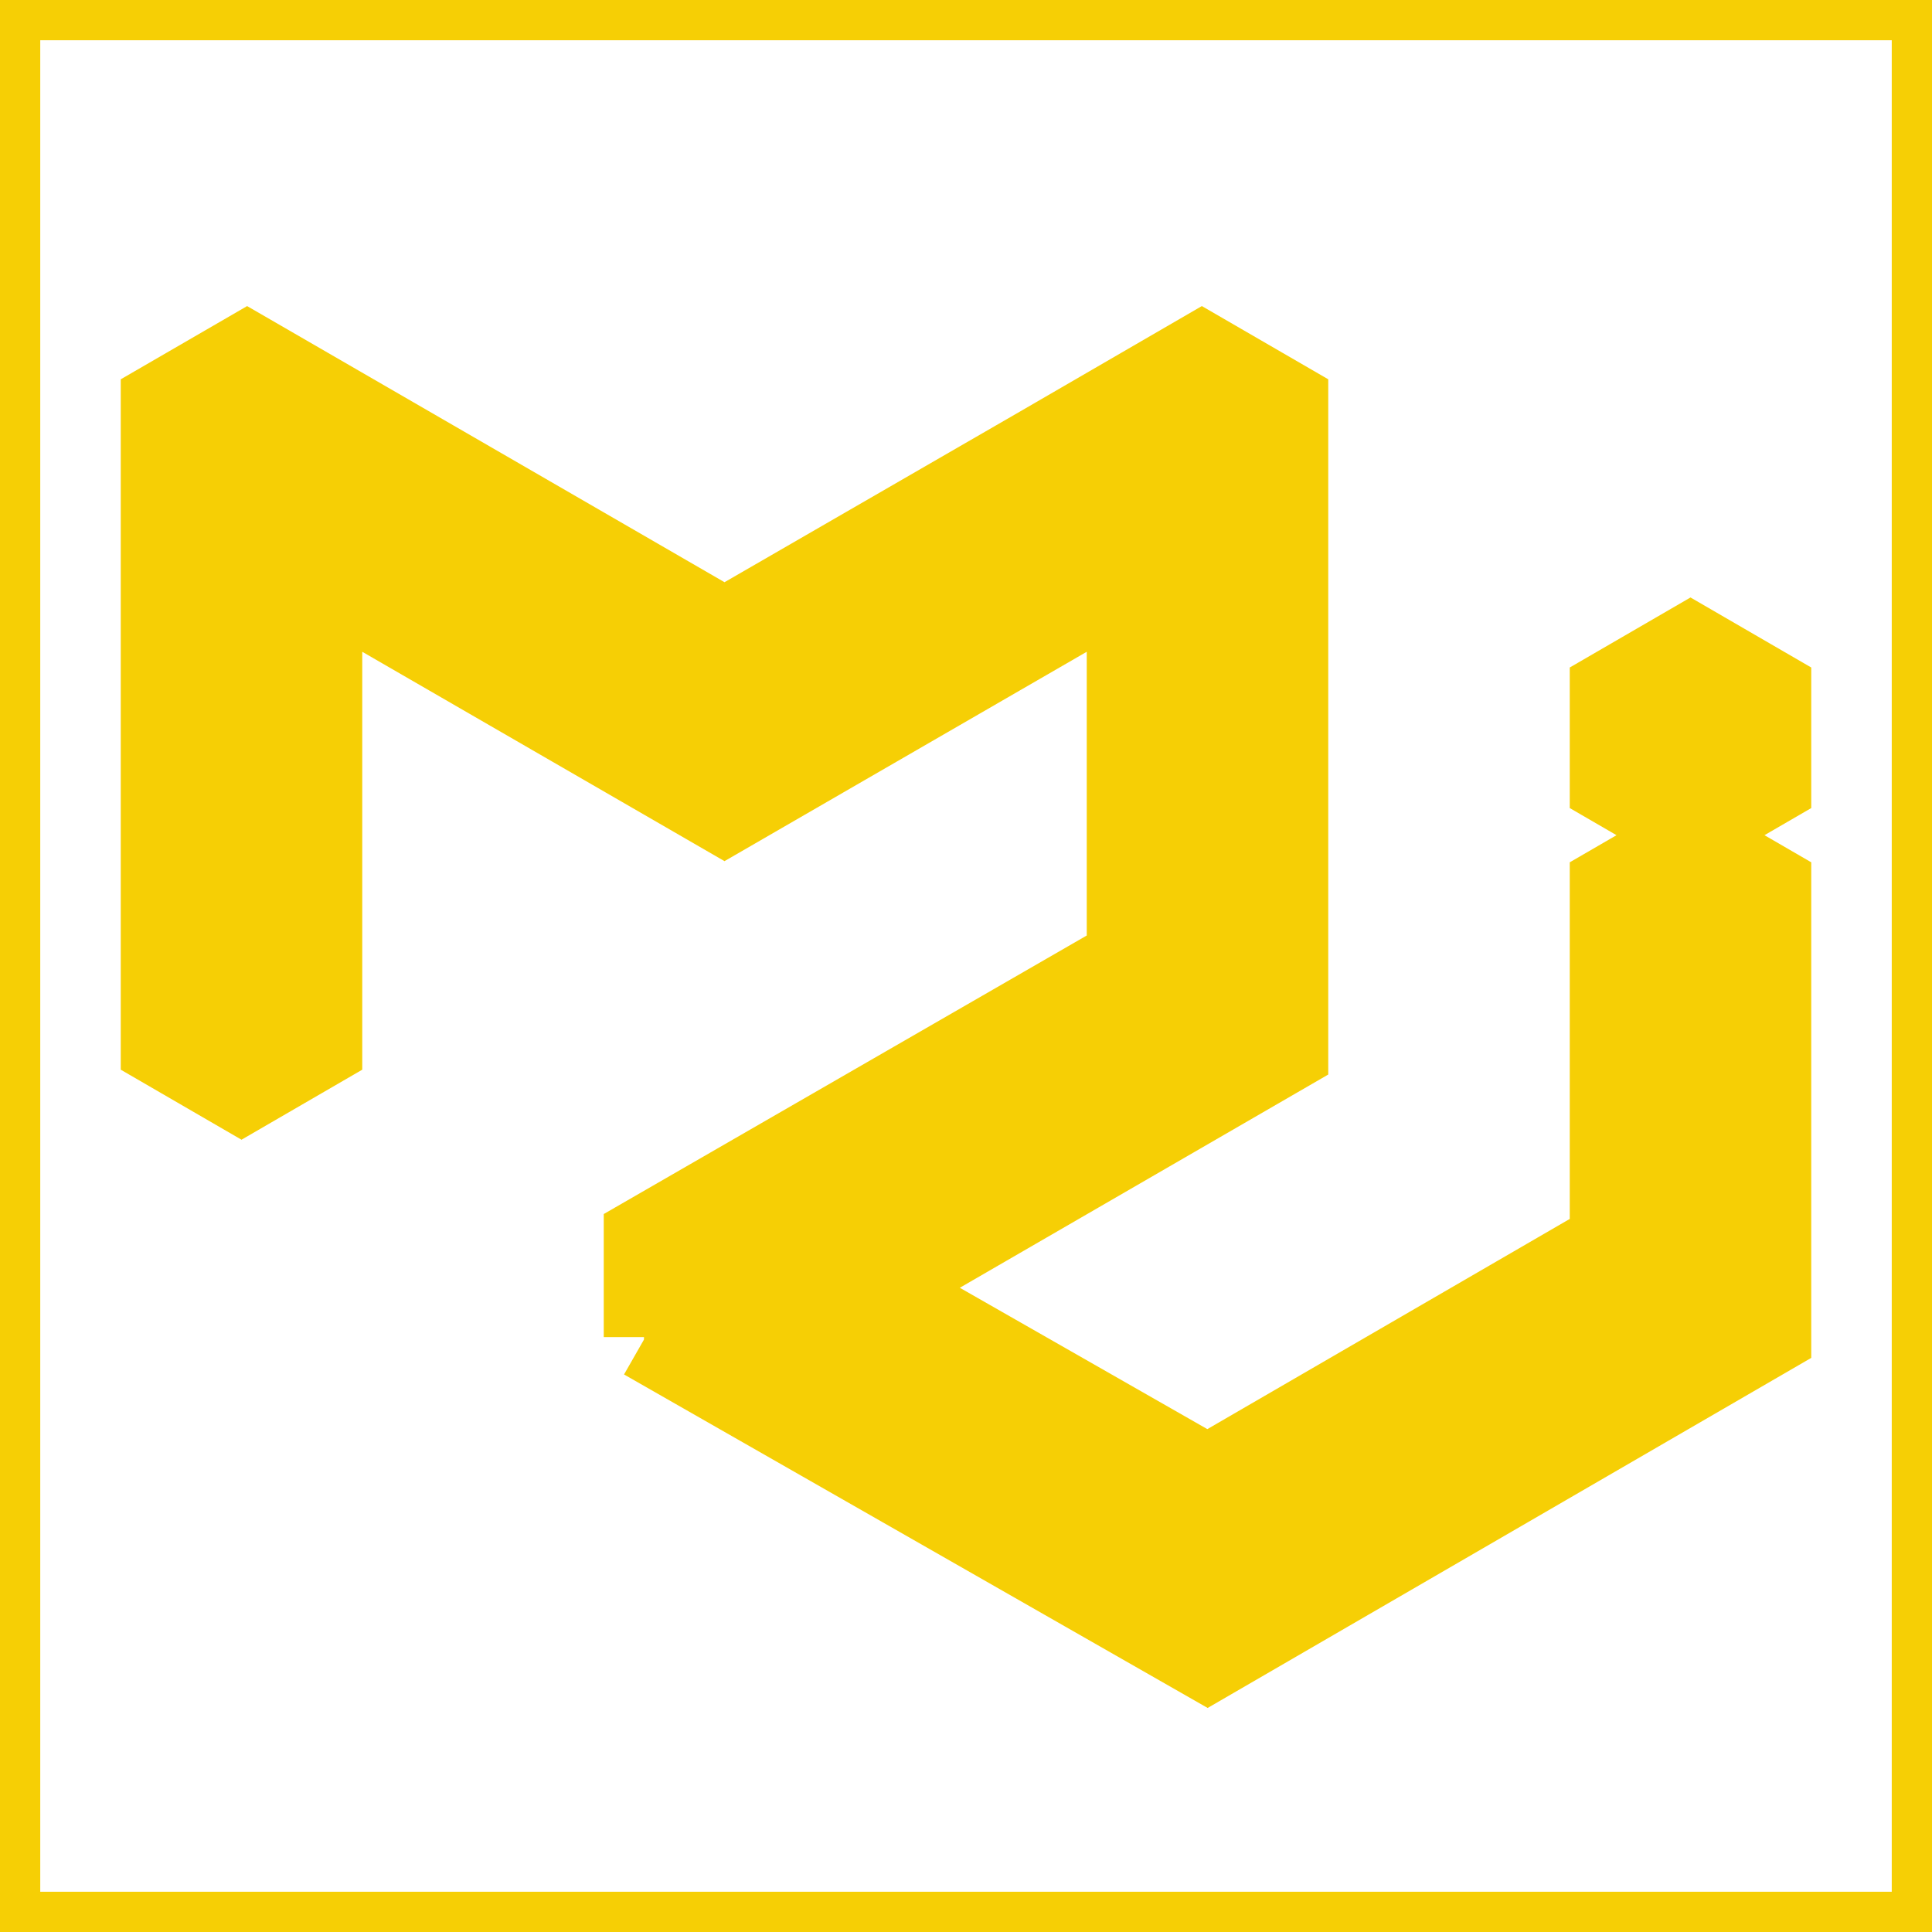
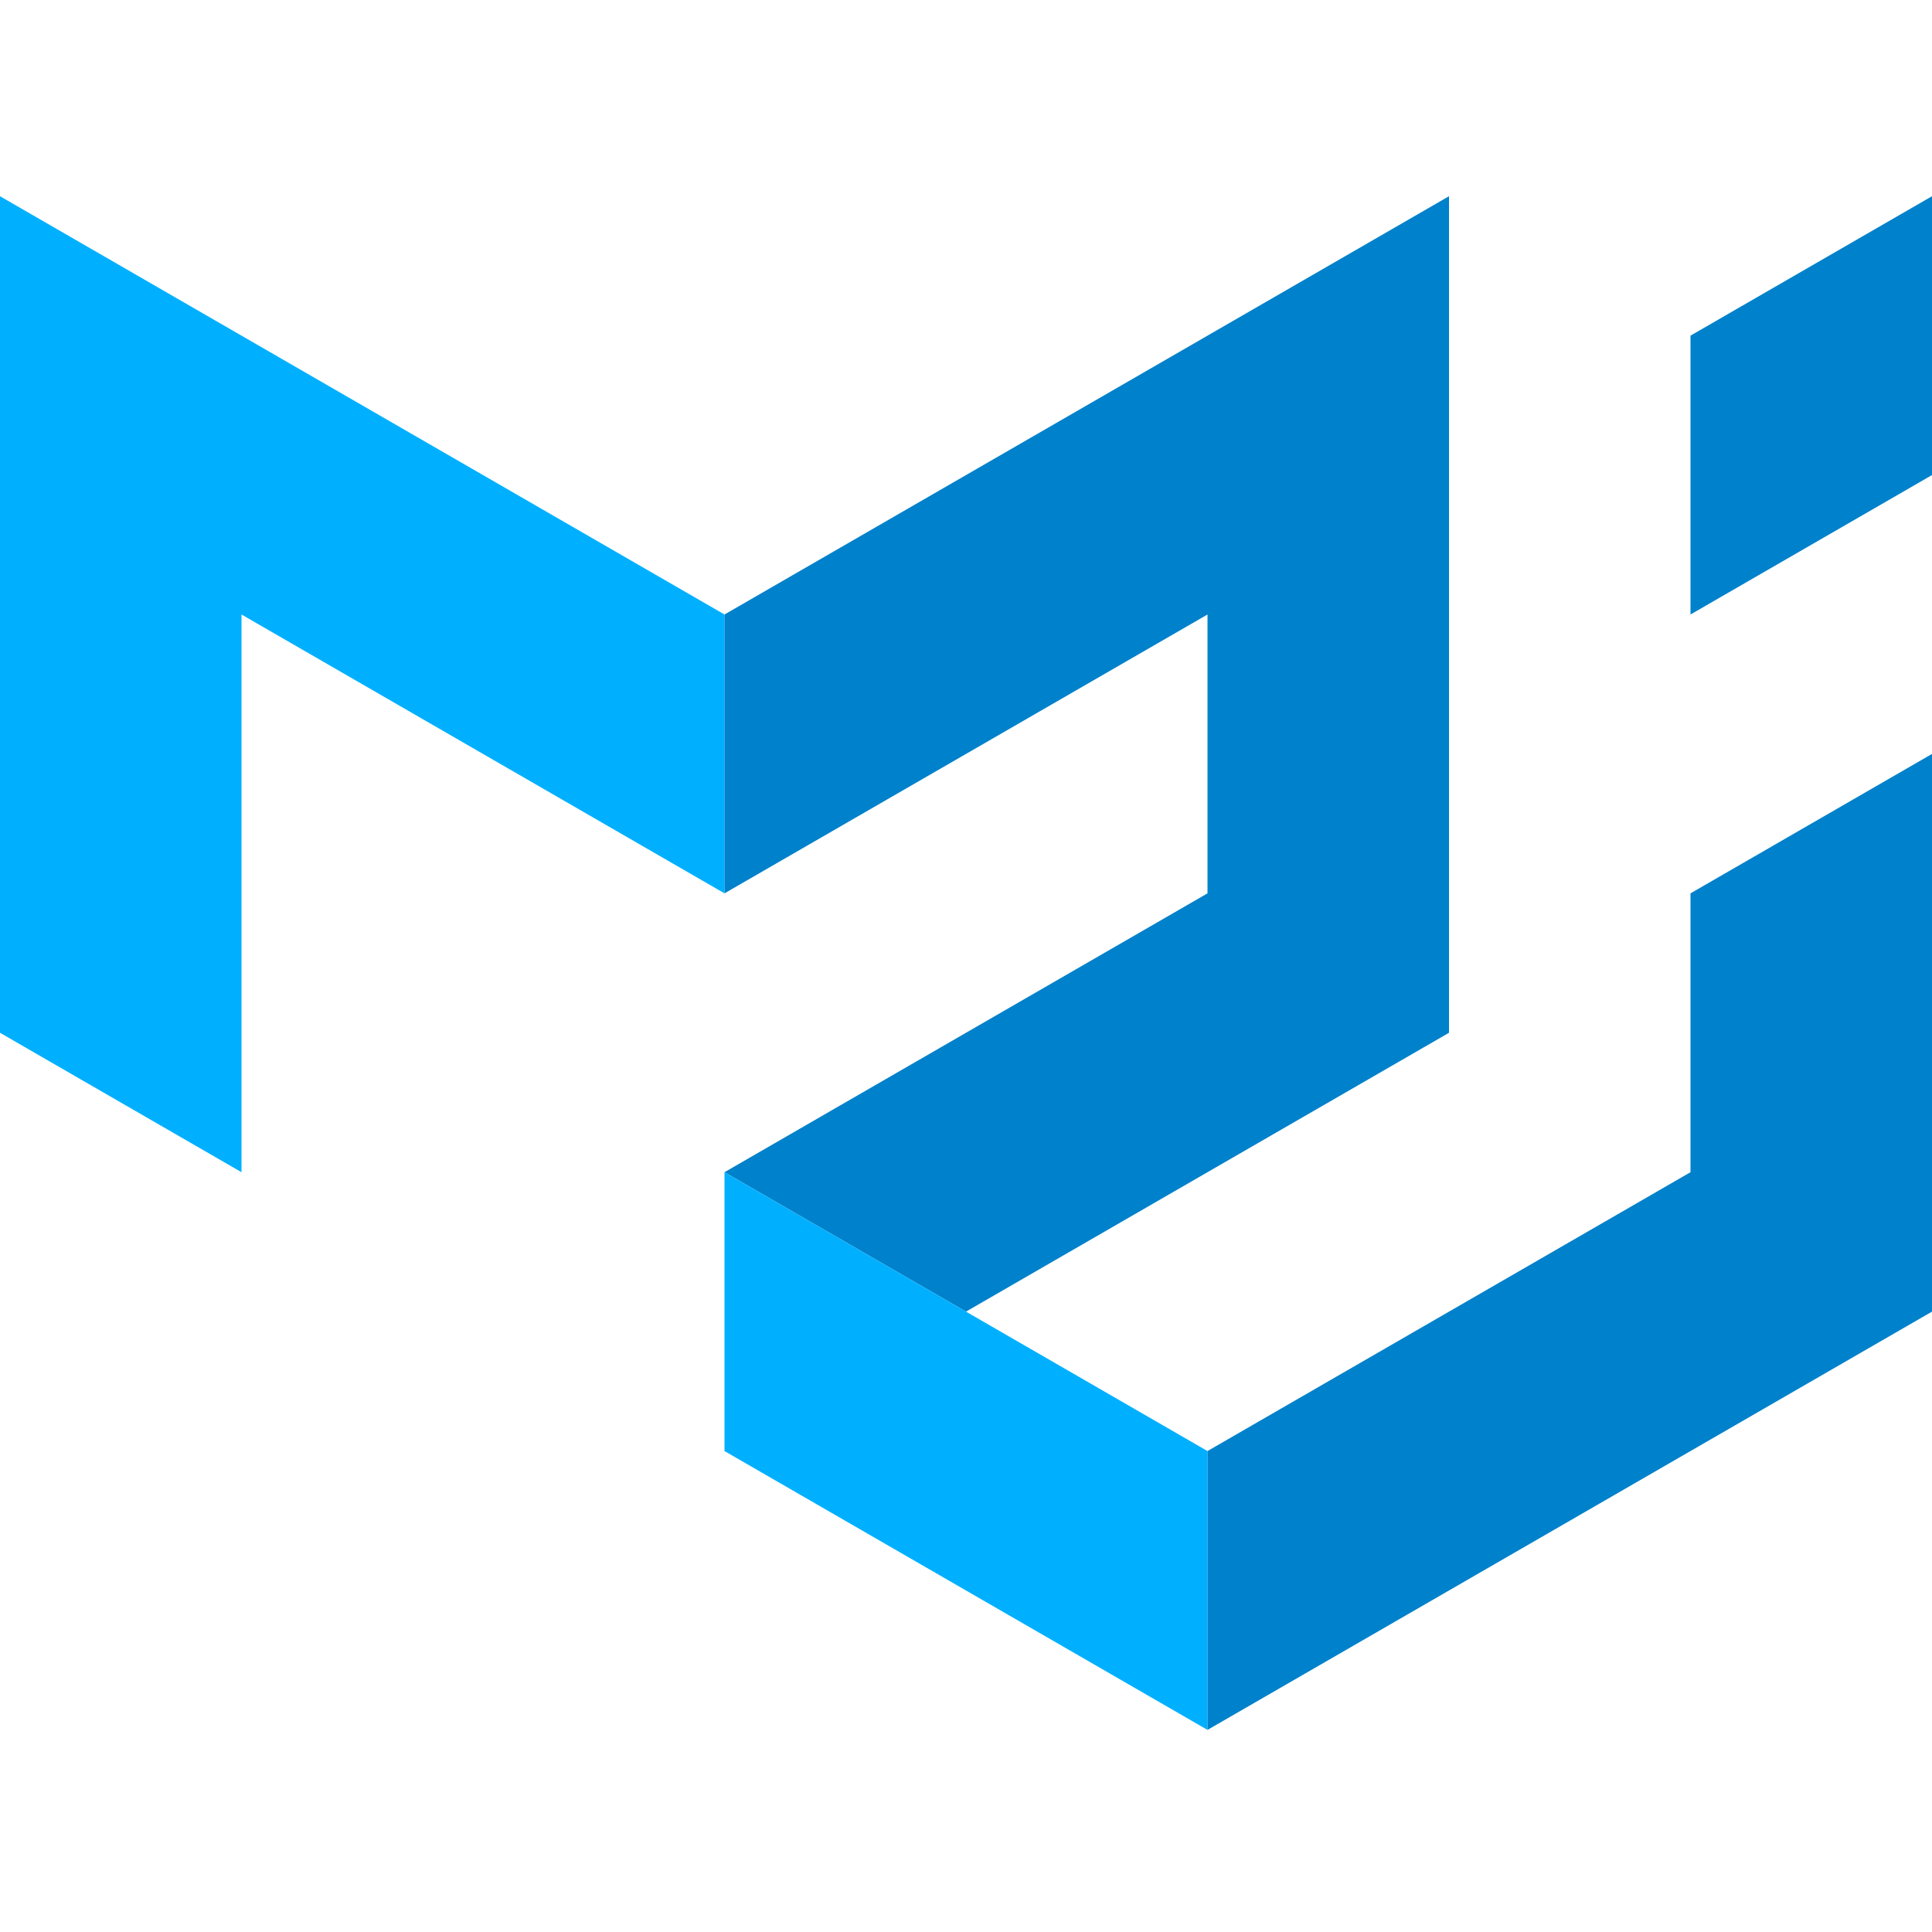
- <svg xmlns="http://www.w3.org/2000/svg" width="800px" height="800px" viewBox="0 0 24 24" fill="#f6cf05" stroke="#f6cf05">
-   <g id="SVGRepo_bgCarrier" stroke-width="0" />
-   <g id="SVGRepo_tracerCarrier" stroke-linecap="round" stroke-linejoin="round" />
-   <g id="SVGRepo_iconCarrier">
-     <rect width="24" height="24" fill="none" />
-     <path d="M8,16.61V15.37l6-3.46V7.23L9,10.12,4,7.23V13l-1,.58L2,13V5l1.07-.62L9,7.81l3.93-2.27,2-1.16L16,5v8.06L10.92,16,15,18.33l5-2.9V11l1-.58L22,11v5.58l-7,4.06-7-4M22,9.75l-1,.58-1-.58V8.58L21,8l1,.58Z" />
+ <svg xmlns="http://www.w3.org/2000/svg" width="800px" height="800px" viewBox="0 -26 256 256" version="1.1" preserveAspectRatio="xMidYMid">
+   <g>
+     <polygon fill="#00B0FF" points="0 110.848 0 0 96 55.424 96 92.373 32 55.424 32 129.323">
+ 
+ </polygon>
+     <polygon fill="#0081CB" points="96 55.424 192 0 192 110.848 128 147.797 96 129.323 160 92.373 160 55.424 96 92.373">
+ 
+ </polygon>
+     <polygon fill="#00B0FF" points="96 129.323 96 166.272 160 203.221 160 166.272">
+ 
+ </polygon>
+     <path d="M160,203.221 L256,147.797 L256,73.899 L224,92.373 L224,129.323 L160,166.272 L160,203.221 Z M224,55.424 L224,18.475 L256,5.68434189e-14 L256,36.949 L224,55.424 Z" fill="#0081CB">
+ 
+ </path>
  </g>
</svg>
